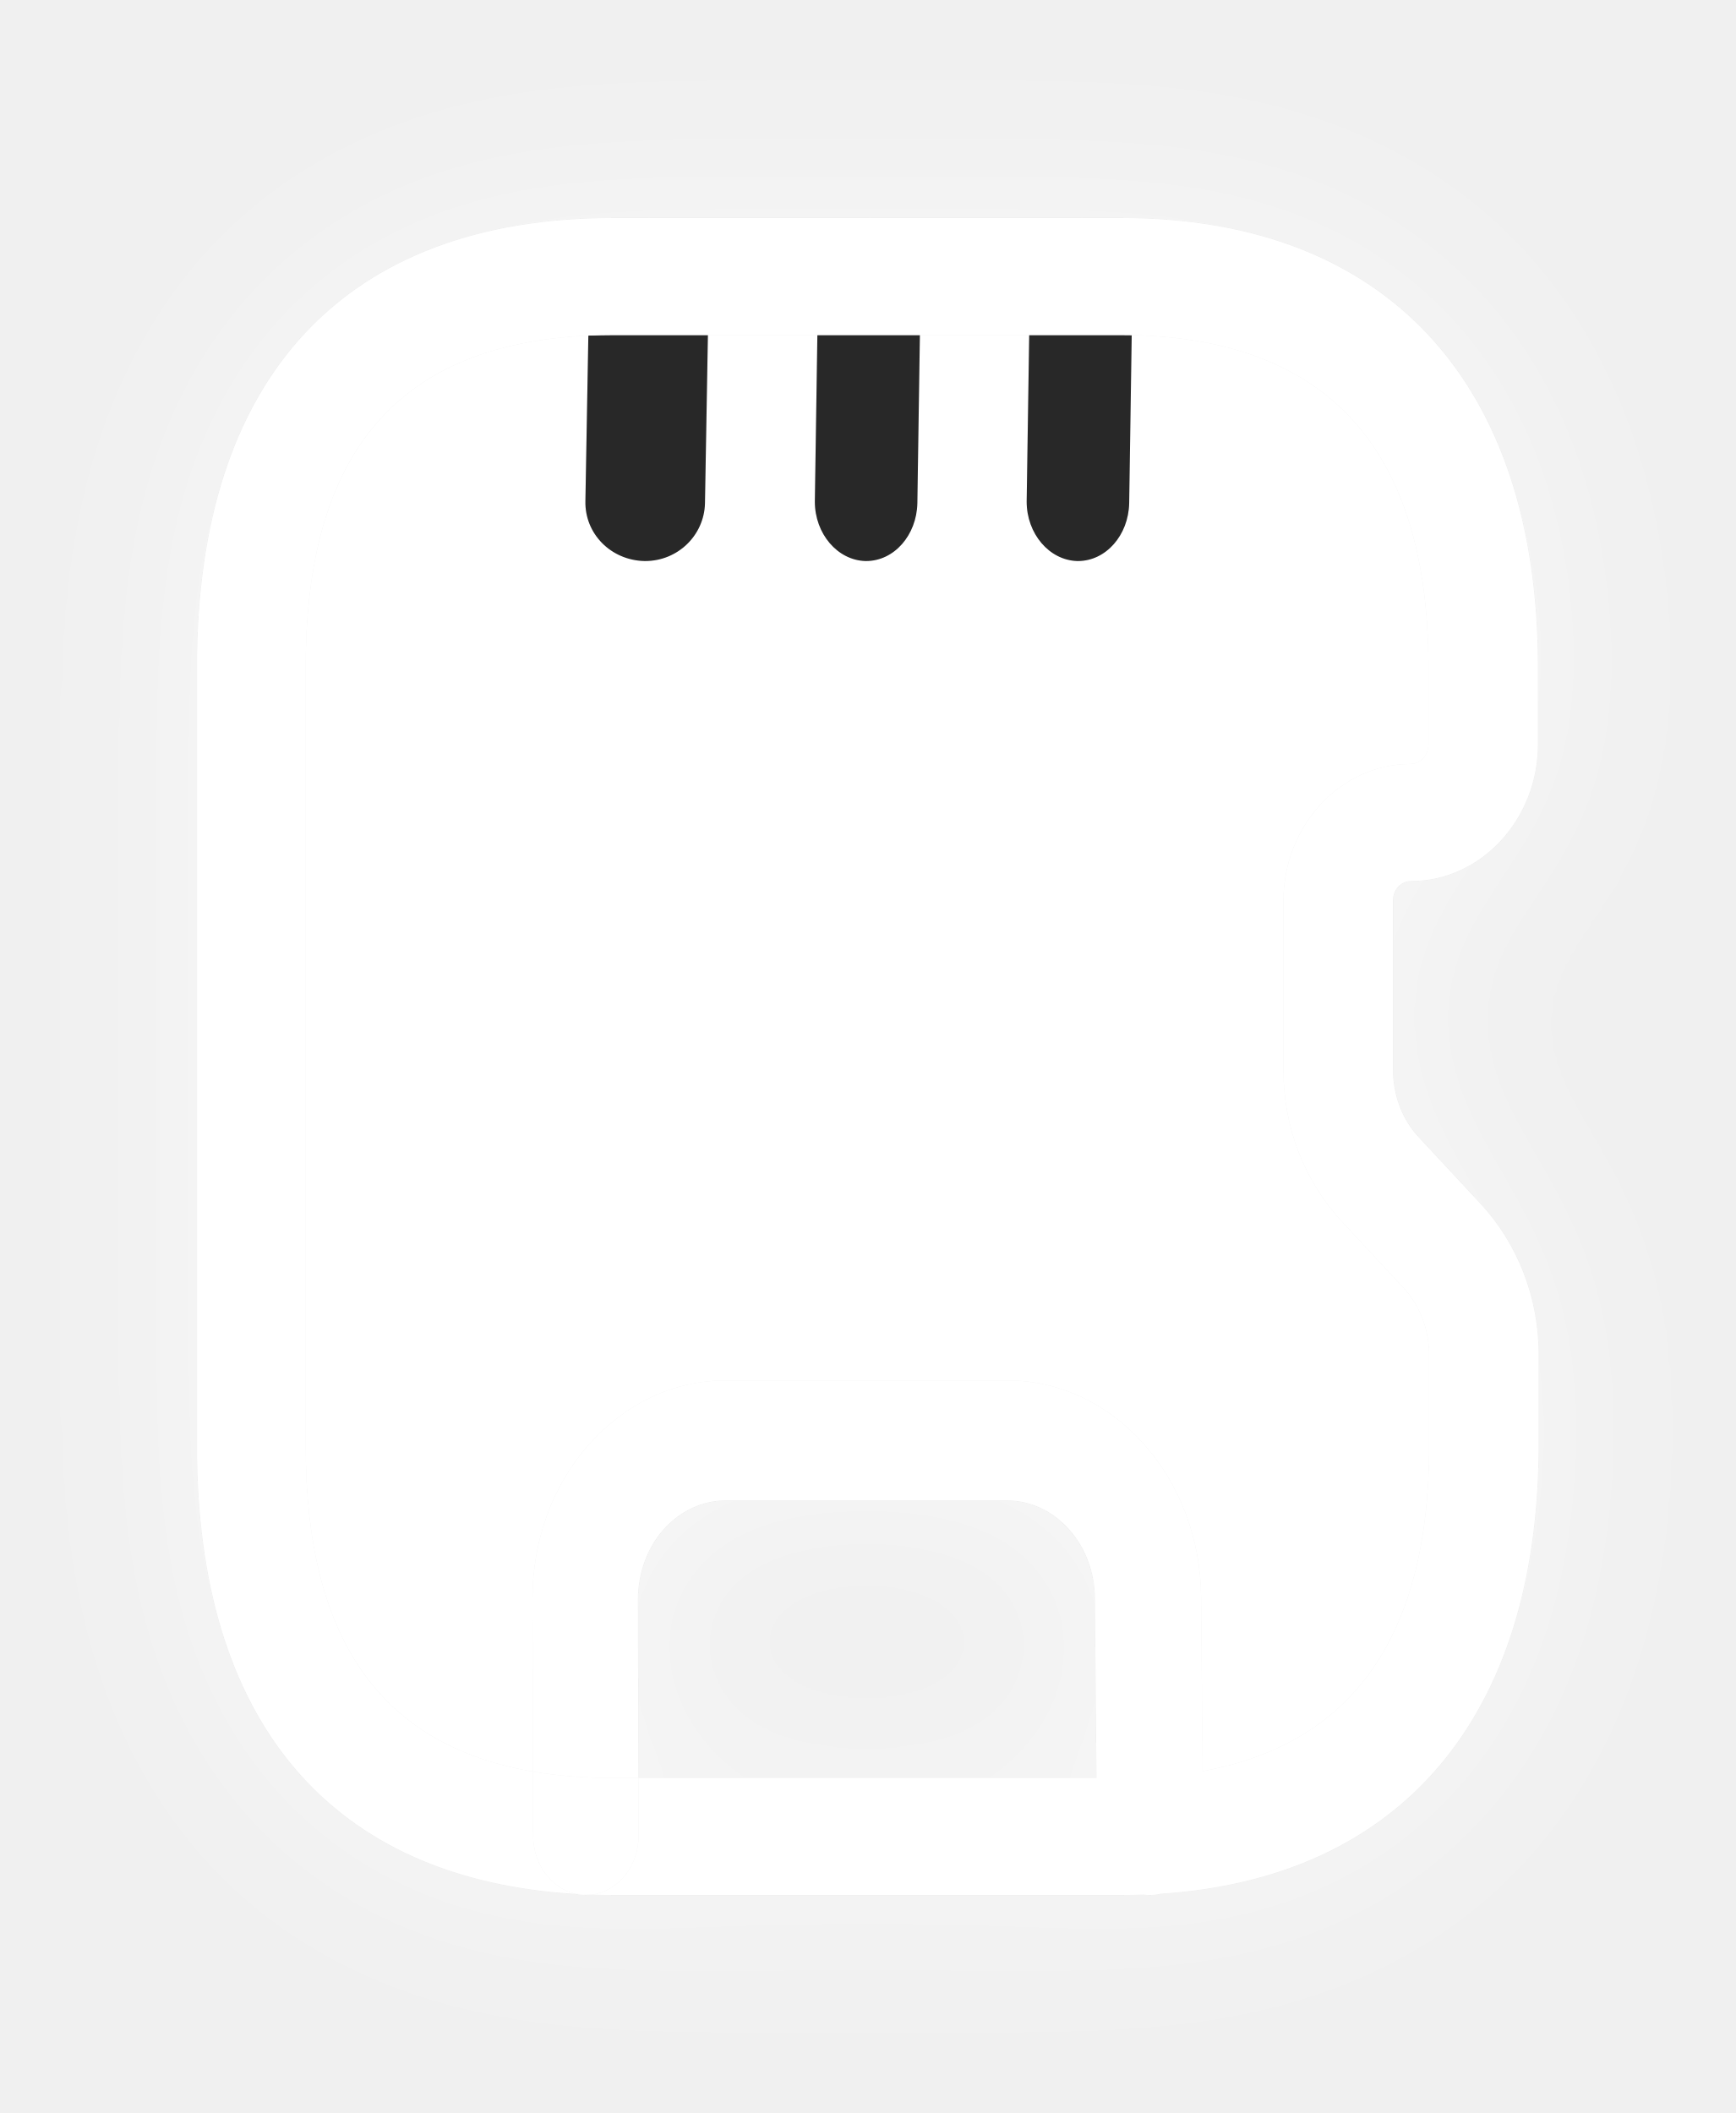
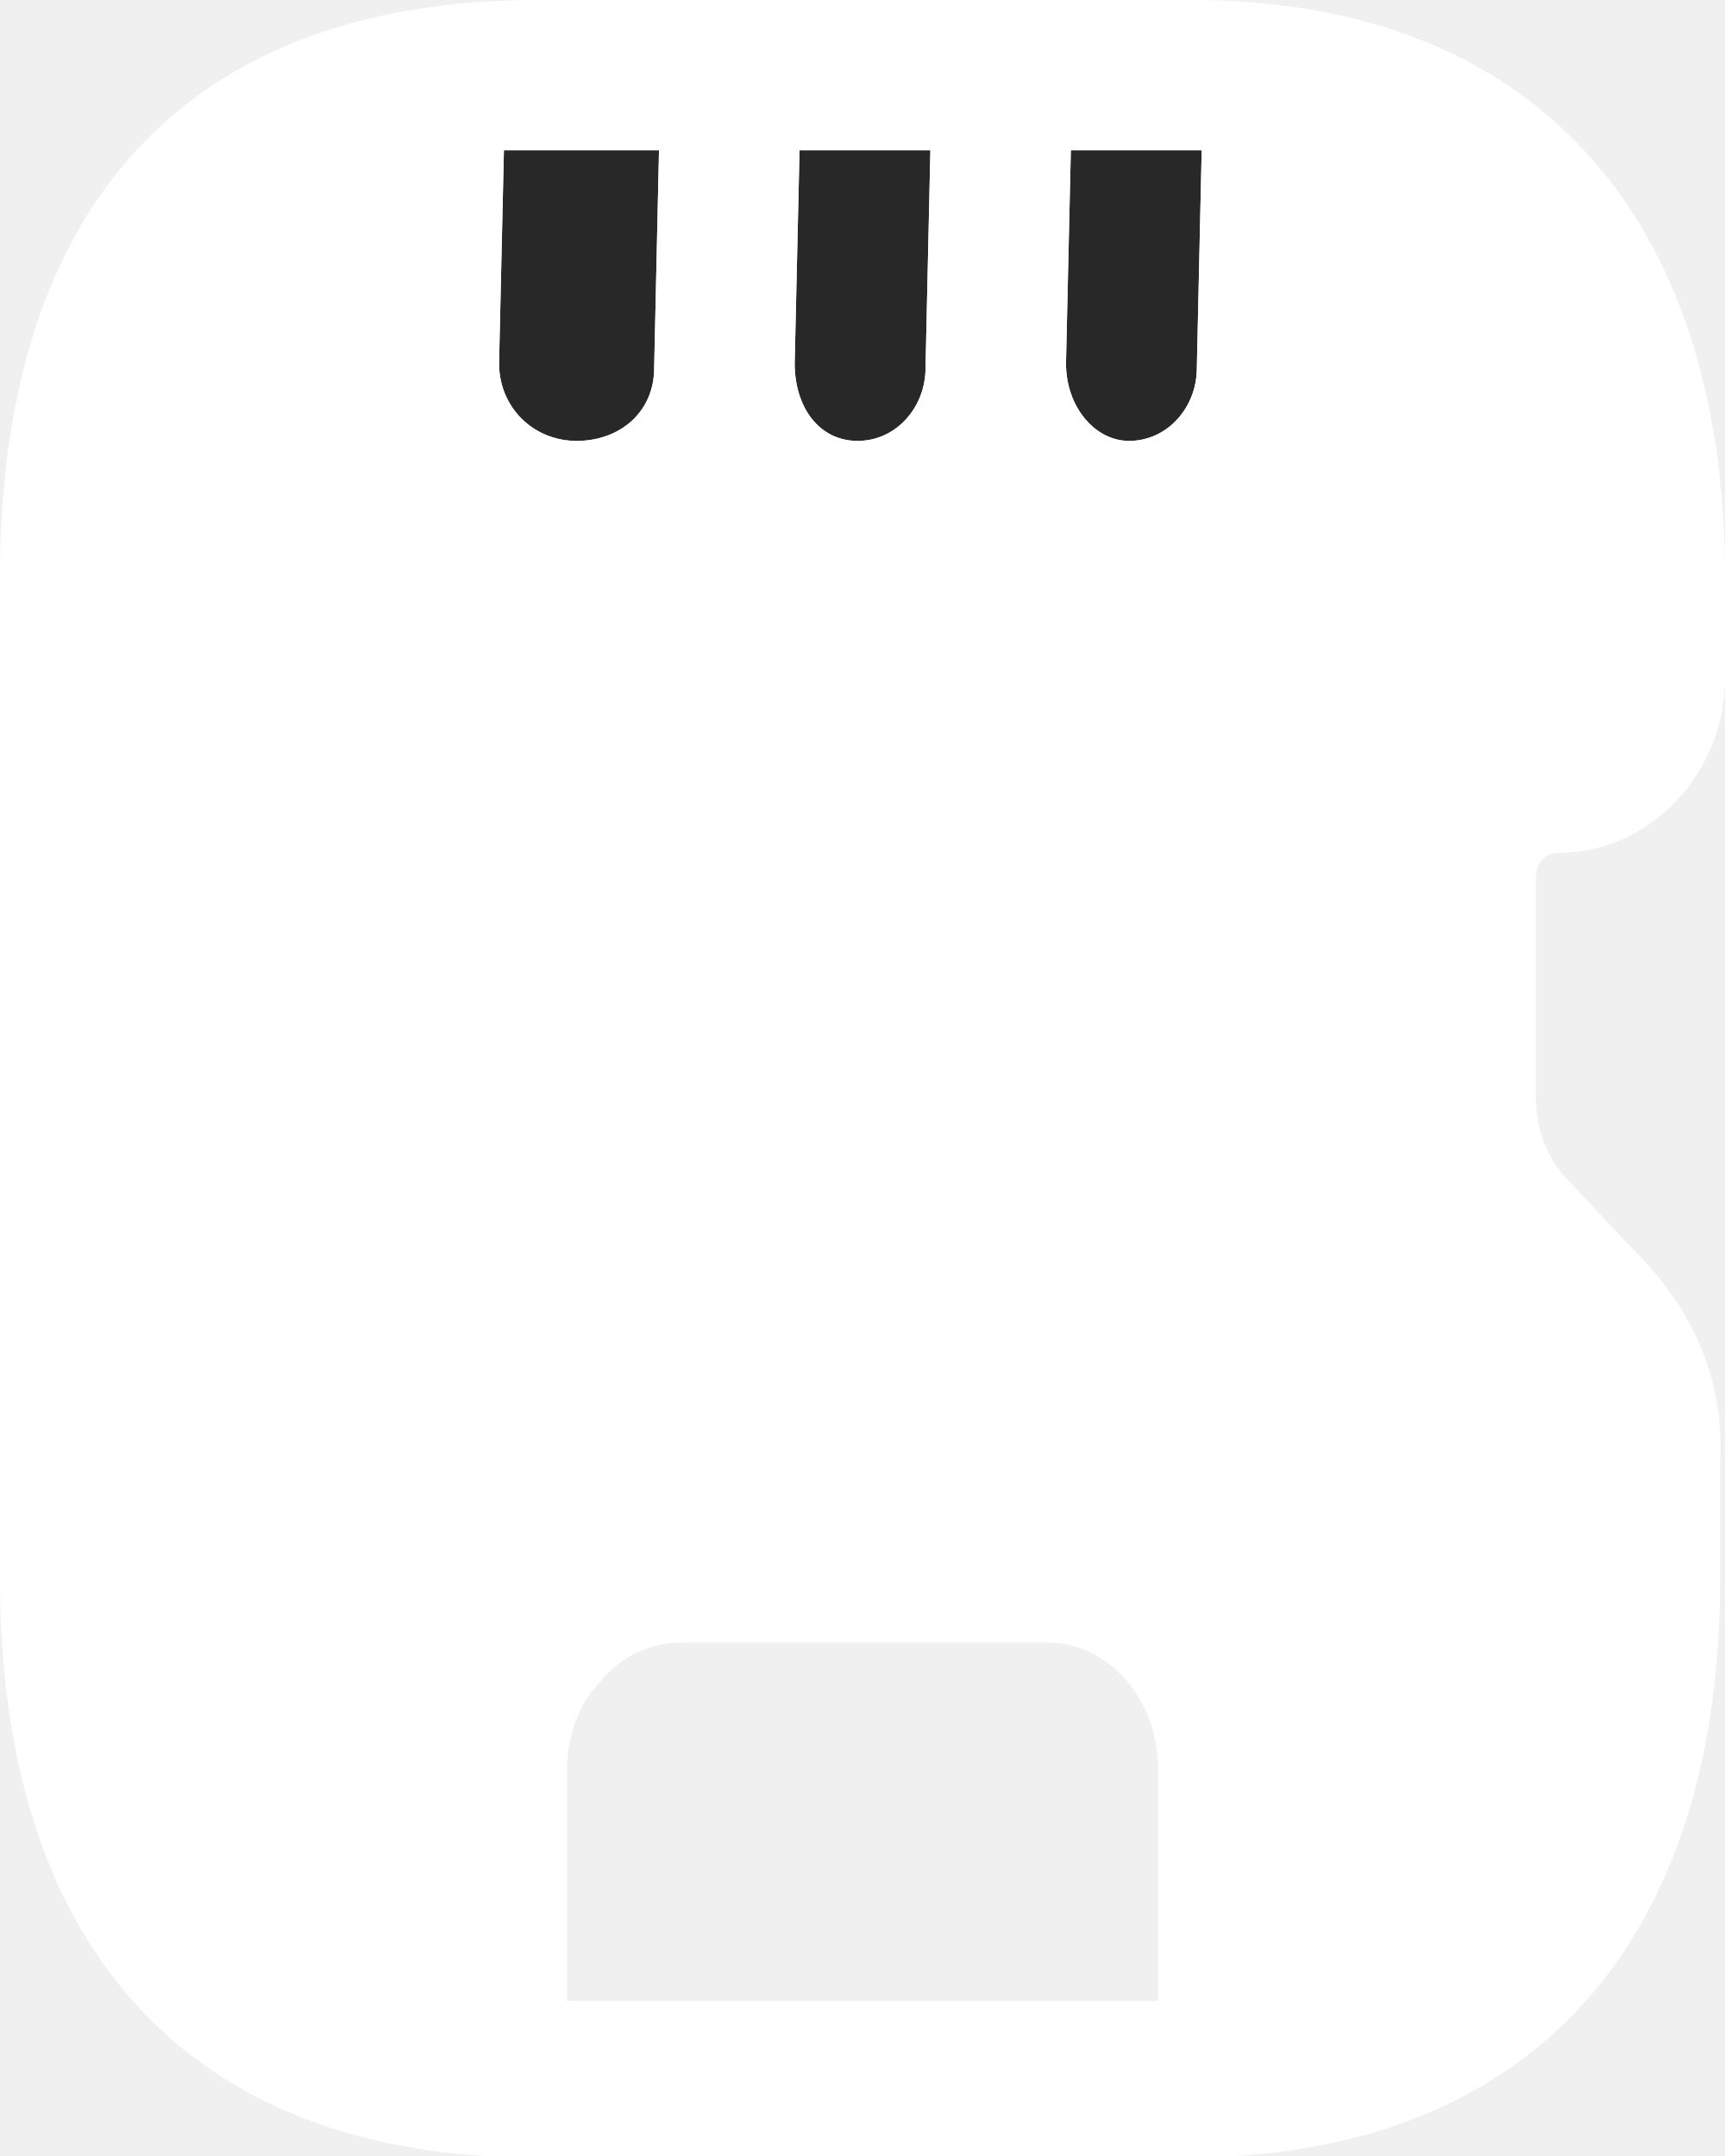
- <svg xmlns="http://www.w3.org/2000/svg" width="46" height="56" viewBox="0 0 46 56" fill="none">
-   <g filter="url(#filter0_d_121_289)">
-     <path d="M15.593 8.894C10.555 9.124 8.103 11.999 8.103 17.664V38.336C8.103 43.42 10.078 46.257 14.125 46.952L14.111 42.394C14.111 40.837 14.633 39.385 15.602 38.29C16.571 37.196 17.857 36.586 19.236 36.586H26.708C29.522 36.586 31.814 39.174 31.833 42.331L31.874 46.94C35.86 46.217 37.877 43.331 37.877 38.336V35.917C37.877 35.235 37.627 34.574 37.166 34.098L35.572 32.382C34.573 31.308 34.016 29.881 34.016 28.372V23.866C34.016 21.881 35.534 20.248 37.378 20.248C37.647 20.248 37.858 20.021 37.858 19.731V17.664C37.858 11.943 35.213 8.99 29.994 8.882L29.927 13.336C29.909 14.185 29.311 14.869 28.569 14.869H28.551C27.808 14.848 27.21 14.144 27.21 13.295L27.277 8.879H24.38L24.313 13.336C24.295 14.185 23.697 14.869 22.955 14.869H22.937C22.194 14.848 21.596 14.144 21.596 13.295L21.663 8.879H18.762L18.684 13.34C18.663 14.187 17.965 14.869 17.099 14.869H17.078C16.191 14.848 15.494 14.146 15.515 13.278L15.593 8.894Z" fill="white" />
-     <path fill-rule="evenodd" clip-rule="evenodd" d="M15.621 7.307L15.593 8.894C15.812 8.884 16.037 8.879 16.267 8.879H18.762L18.789 7.348C18.789 6.501 18.092 5.798 17.226 5.778H17.205C16.339 5.778 15.642 6.46 15.621 7.307Z" fill="white" />
-     <path fill-rule="evenodd" clip-rule="evenodd" d="M21.687 7.31L21.663 8.879H24.38L24.404 7.352C24.404 6.503 23.806 5.798 23.063 5.778H23.045C22.303 5.778 21.705 6.461 21.687 7.31Z" fill="white" />
-     <path fill-rule="evenodd" clip-rule="evenodd" d="M27.301 7.31L27.277 8.879H29.694C29.795 8.879 29.895 8.88 29.994 8.882L30.017 7.352C30.017 6.503 29.42 5.798 28.677 5.778H28.659C27.917 5.778 27.319 6.461 27.301 7.31Z" fill="white" />
-     <path d="M17.078 14.869H17.099C17.965 14.869 18.663 14.187 18.684 13.34L18.762 8.879H16.267C16.037 8.879 15.812 8.884 15.593 8.894L15.515 13.278C15.494 14.146 16.191 14.848 17.078 14.869Z" fill="#282828" />
-     <path d="M22.937 14.869H22.955C23.697 14.869 24.295 14.185 24.313 13.336L24.38 8.879H21.663L21.596 13.295C21.596 14.144 22.194 14.848 22.937 14.869Z" fill="#282828" />
-     <path d="M28.551 14.869H28.569C29.311 14.869 29.909 14.185 29.927 13.336L29.994 8.882C29.895 8.88 29.795 8.879 29.694 8.879H27.277L27.21 13.295C27.21 14.144 27.808 14.848 28.551 14.869Z" fill="#282828" />
-     <path fill-rule="evenodd" clip-rule="evenodd" d="M16.267 50.222H29.713C29.915 50.222 30.113 50.219 30.309 50.212C30.363 50.219 30.417 50.222 30.473 50.222C30.572 50.222 30.67 50.211 30.764 50.188C37.126 49.771 40.76 45.496 40.778 38.336V35.897C40.778 34.388 40.221 32.961 39.222 31.886L37.627 30.171C37.166 29.695 36.917 29.034 36.917 28.351V23.866C36.917 23.576 37.128 23.349 37.397 23.349C39.241 23.349 40.758 21.716 40.758 19.731V17.664C40.758 10.119 36.725 5.778 29.713 5.778H16.267C9.141 5.778 5.222 9.995 5.222 17.664V38.336C5.222 45.635 8.772 49.807 15.258 50.193C15.345 50.212 15.435 50.222 15.527 50.222C15.58 50.222 15.632 50.219 15.684 50.213C15.876 50.219 16.07 50.222 16.267 50.222ZM16.92 47.121L16.925 48.644C16.925 49.448 16.39 50.125 15.684 50.213C15.54 50.208 15.398 50.201 15.258 50.193C14.62 50.052 14.13 49.421 14.13 48.644L14.125 46.952C14.784 47.065 15.498 47.121 16.267 47.121H16.92ZM16.92 47.121H29.061L29.019 42.373C29.019 40.921 27.957 39.764 26.69 39.764H19.236C18.621 39.764 18.024 40.037 17.577 40.542C17.149 41.026 16.906 41.7 16.906 42.394L16.92 47.121ZM14.125 46.952L14.111 42.394C14.111 40.837 14.633 39.385 15.602 38.29C16.571 37.196 17.857 36.586 19.236 36.586H26.708C29.522 36.586 31.814 39.174 31.833 42.331L31.874 46.94C35.86 46.217 37.877 43.331 37.877 38.336V35.917C37.877 35.235 37.627 34.574 37.166 34.098L35.572 32.382C34.573 31.308 34.016 29.881 34.016 28.372V23.866C34.016 21.881 35.534 20.248 37.378 20.248C37.647 20.248 37.858 20.021 37.858 19.731V17.664C37.858 11.943 35.213 8.99 29.994 8.882C29.895 8.88 29.795 8.879 29.694 8.879H27.277H24.38H21.663H18.762H16.267C16.037 8.879 15.812 8.884 15.593 8.894C10.555 9.124 8.103 11.999 8.103 17.664V38.336C8.103 43.42 10.078 46.257 14.125 46.952Z" fill="white" />
-     <path d="M14.125 46.952L14.13 48.644C14.13 49.421 14.62 50.052 15.258 50.193C15.398 50.201 15.54 50.208 15.684 50.213C16.39 50.125 16.925 49.448 16.925 48.644L16.92 47.121H16.267C15.498 47.121 14.784 47.065 14.125 46.952Z" fill="white" />
-   </g>
-   <defs>
-     <filter id="filter0_d_121_289" x="0.222" y="0.778" width="45.556" height="54.444" filterUnits="userSpaceOnUse" color-interpolation-filters="sRGB">
-       <feFlood flood-opacity="0" result="BackgroundImageFix" />
-       <feColorMatrix in="SourceAlpha" type="matrix" values="0 0 0 0 0 0 0 0 0 0 0 0 0 0 0 0 0 0 127 0" result="hardAlpha" />
-       <feOffset />
-       <feGaussianBlur stdDeviation="2.5" />
-       <feComposite in2="hardAlpha" operator="out" />
-       <feColorMatrix type="matrix" values="0 0 0 0 1 0 0 0 0 1 0 0 0 0 1 0 0 0 0.5 0" />
-       <feBlend mode="normal" in2="BackgroundImageFix" result="effect1_dropShadow_121_289" />
-       <feBlend mode="normal" in="SourceGraphic" in2="effect1_dropShadow_121_289" result="shape" />
-     </filter>
-   </defs>
+ <svg xmlns="http://www.w3.org/2000/svg" width="32" height="40" viewBox="0 0 32 40" fill="none">
+   <path d="M12.225 2.787L12.135 6.831C12.135 7.64 11.505 8.18 10.697 8.18C9.887 8.18 9.258 7.551 9.258 6.742L9.348 2.787C9.528 2.787 9.708 2.787 9.977 2.787H12.225Z" fill="#282828" />
+   <path d="M17.259 2.787L17.169 6.831C17.169 7.551 16.629 8.18 15.91 8.18C15.191 8.18 14.742 7.551 14.742 6.742L14.832 2.787H17.259Z" fill="#282828" />
+   <path d="M22.292 2.787L22.202 6.831C22.202 7.551 21.663 8.18 20.944 8.18C20.315 8.18 19.775 7.551 19.775 6.742L19.865 2.787H22.292Z" fill="#282828" />
+   <path d="M30.562 23.461L29.124 21.933C28.674 21.483 28.494 20.944 28.494 20.315V16.27C28.494 16 28.674 15.82 28.944 15.82C30.562 15.82 32 14.382 32 12.584V10.697C32 3.955 28.404 0 22.112 0H9.977C3.506 0 0 3.775 0 10.697V29.303C0 35.865 3.236 39.64 8.989 40C9.079 40 9.258 40 9.348 40C9.528 40 9.708 40 9.888 40H21.933C22.112 40 22.292 40 22.472 40C22.472 40 22.562 40 22.652 40C22.742 40 22.831 40 22.921 40C28.674 39.64 31.91 35.775 31.91 29.303V27.146C32 25.708 31.461 24.449 30.562 23.461ZM22.292 2.787L22.202 6.831C22.202 7.551 21.663 8.18 20.944 8.18C20.315 8.18 19.775 7.551 19.775 6.742L19.865 2.787H22.292ZM17.259 2.787L17.169 6.831C17.169 7.551 16.629 8.18 15.91 8.18C15.191 8.18 14.742 7.551 14.742 6.742L14.832 2.787H17.259ZM9.977 2.787H12.225L12.135 6.831C12.135 7.64 11.505 8.18 10.697 8.18C9.887 8.18 9.258 7.551 9.258 6.742L9.348 2.787C9.528 2.787 9.708 2.787 9.977 2.787ZM10.517 37.124V32.899C10.517 32.27 10.697 31.64 11.146 31.191C11.506 30.742 12.045 30.472 12.674 30.472H19.416C20.584 30.472 21.483 31.551 21.483 32.809V37.124H10.517Z" fill="white" />
</svg>
